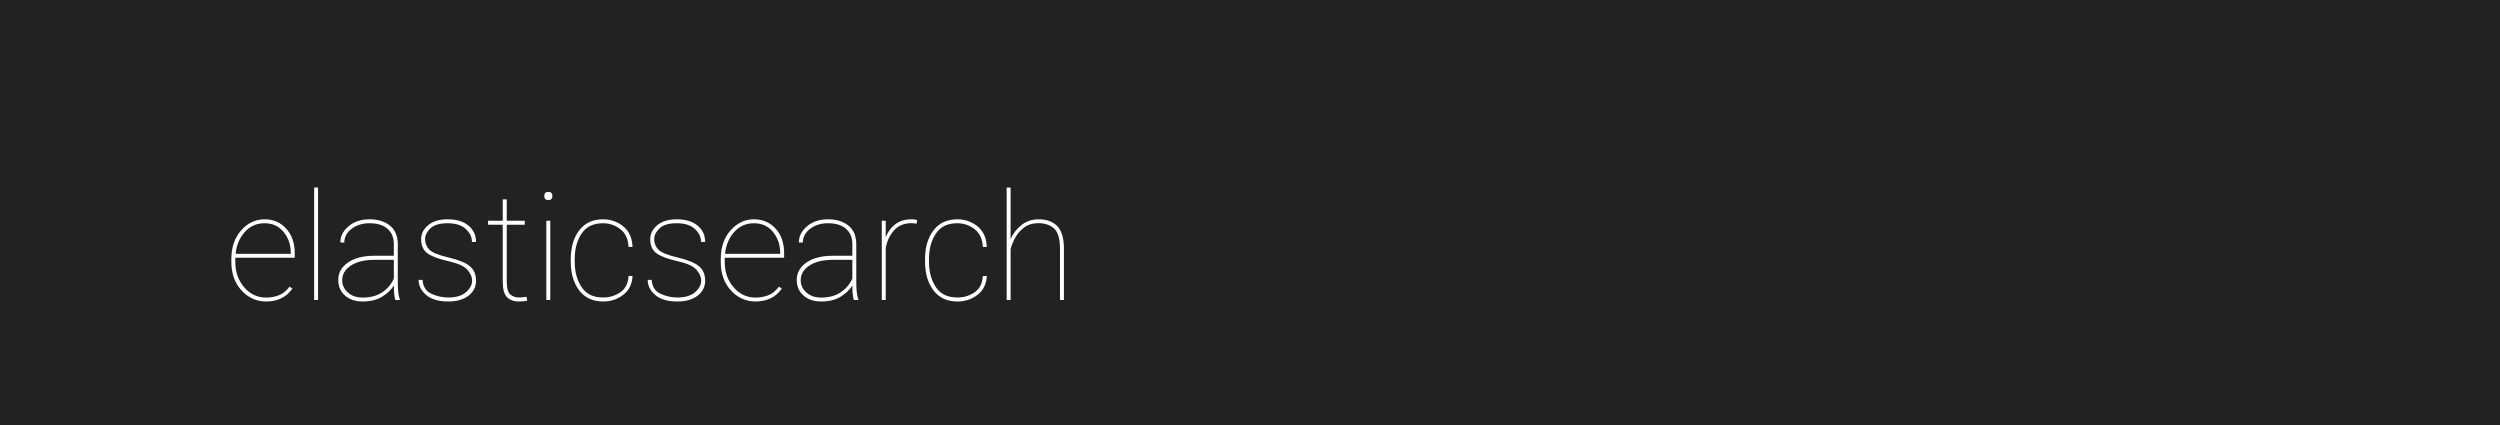
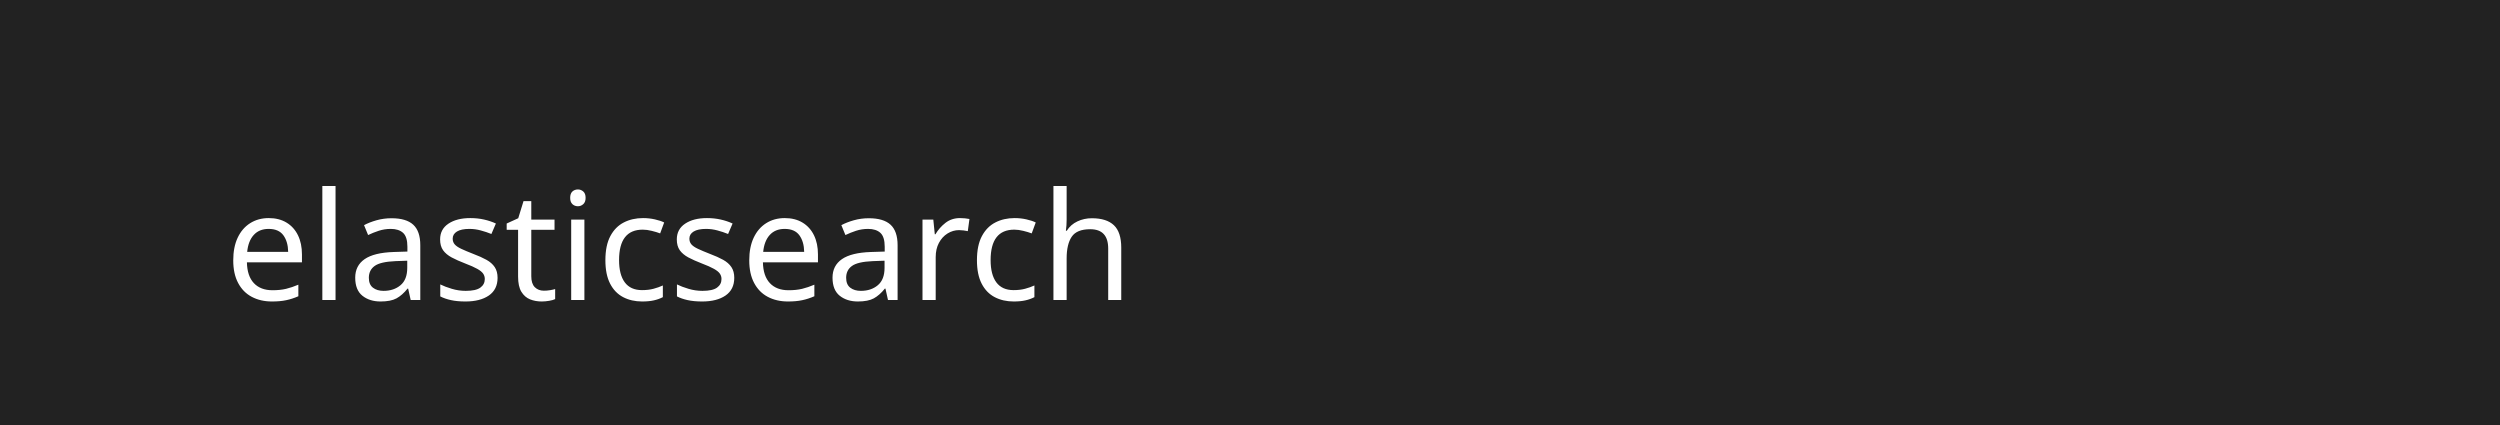
<svg xmlns="http://www.w3.org/2000/svg" width="1000" height="170">
  <style type="text/css">
-         text {font-size: 60px; font-family: 'Roboto'; font-weight: 100;}
+         text {font-size: 60px; font-family: 'Source Sans Pro'; font-weight: 400;}
    </style>
  <g>
    <rect x="0" y="0" width="100%" height="100%" fill="#222" />
  </g>
  <g fill="#FFF">
    <text x="90" y="120">elasticsearch</text>
  </g>
</svg>
